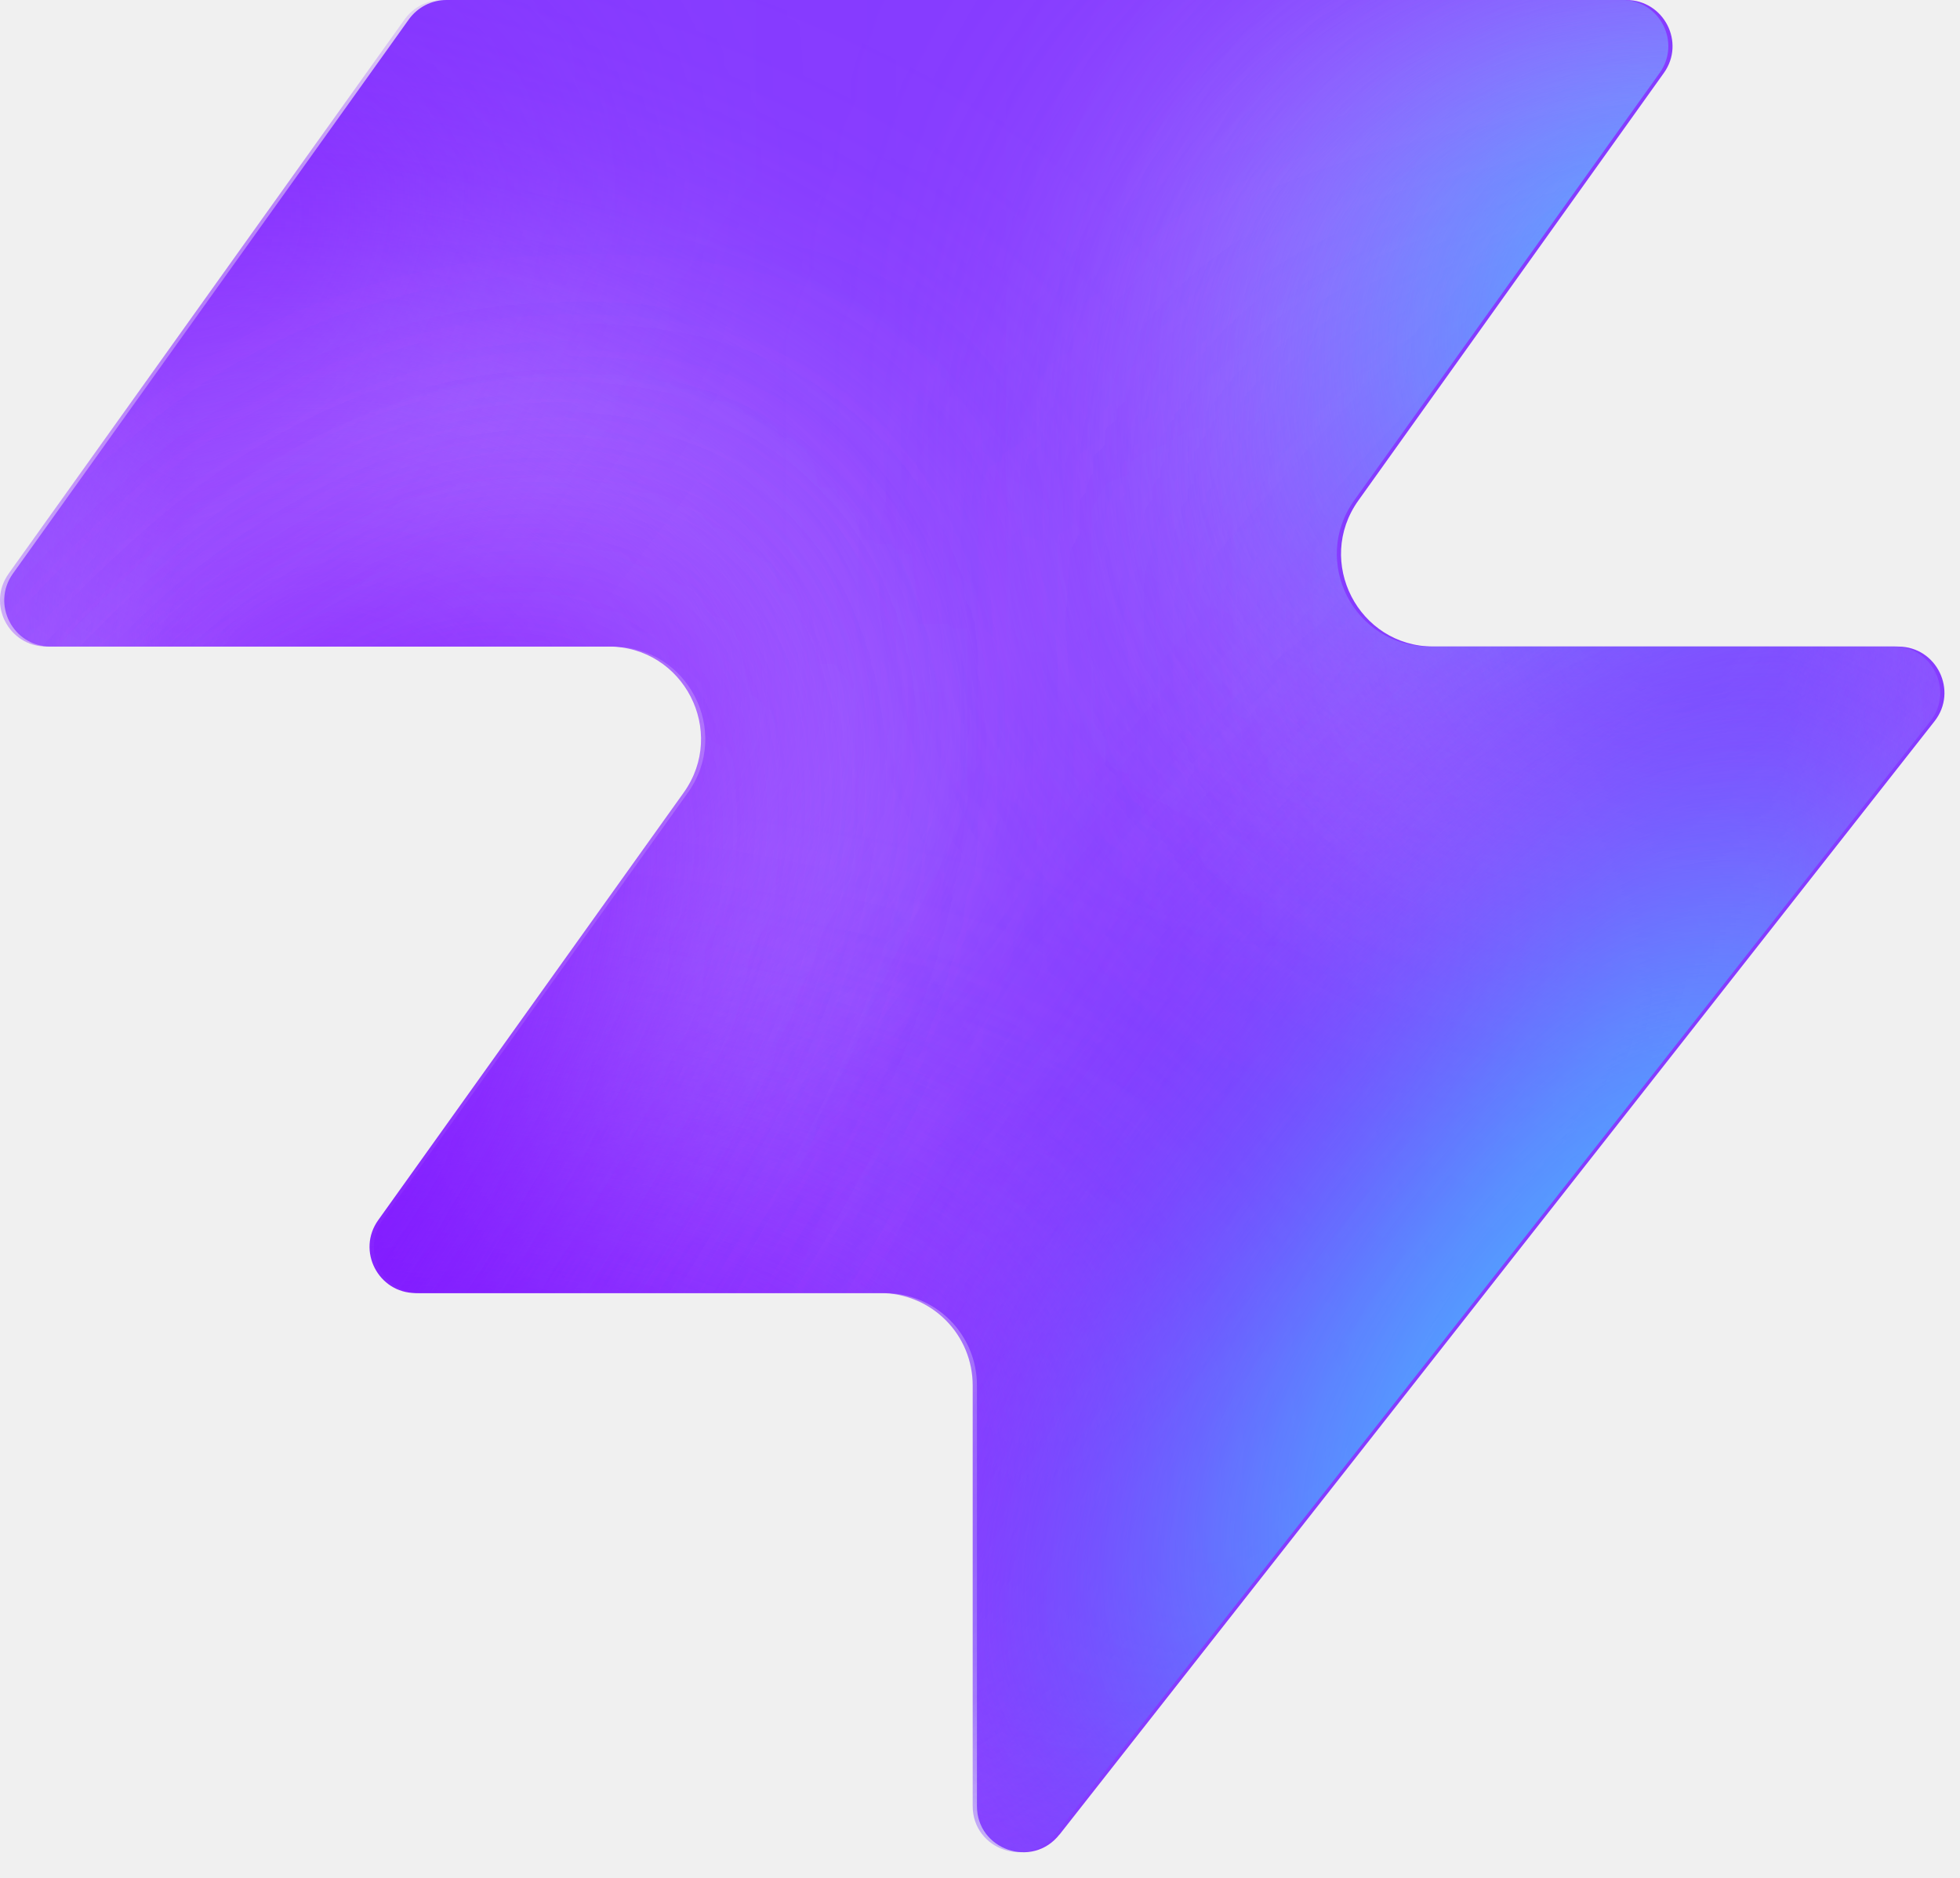
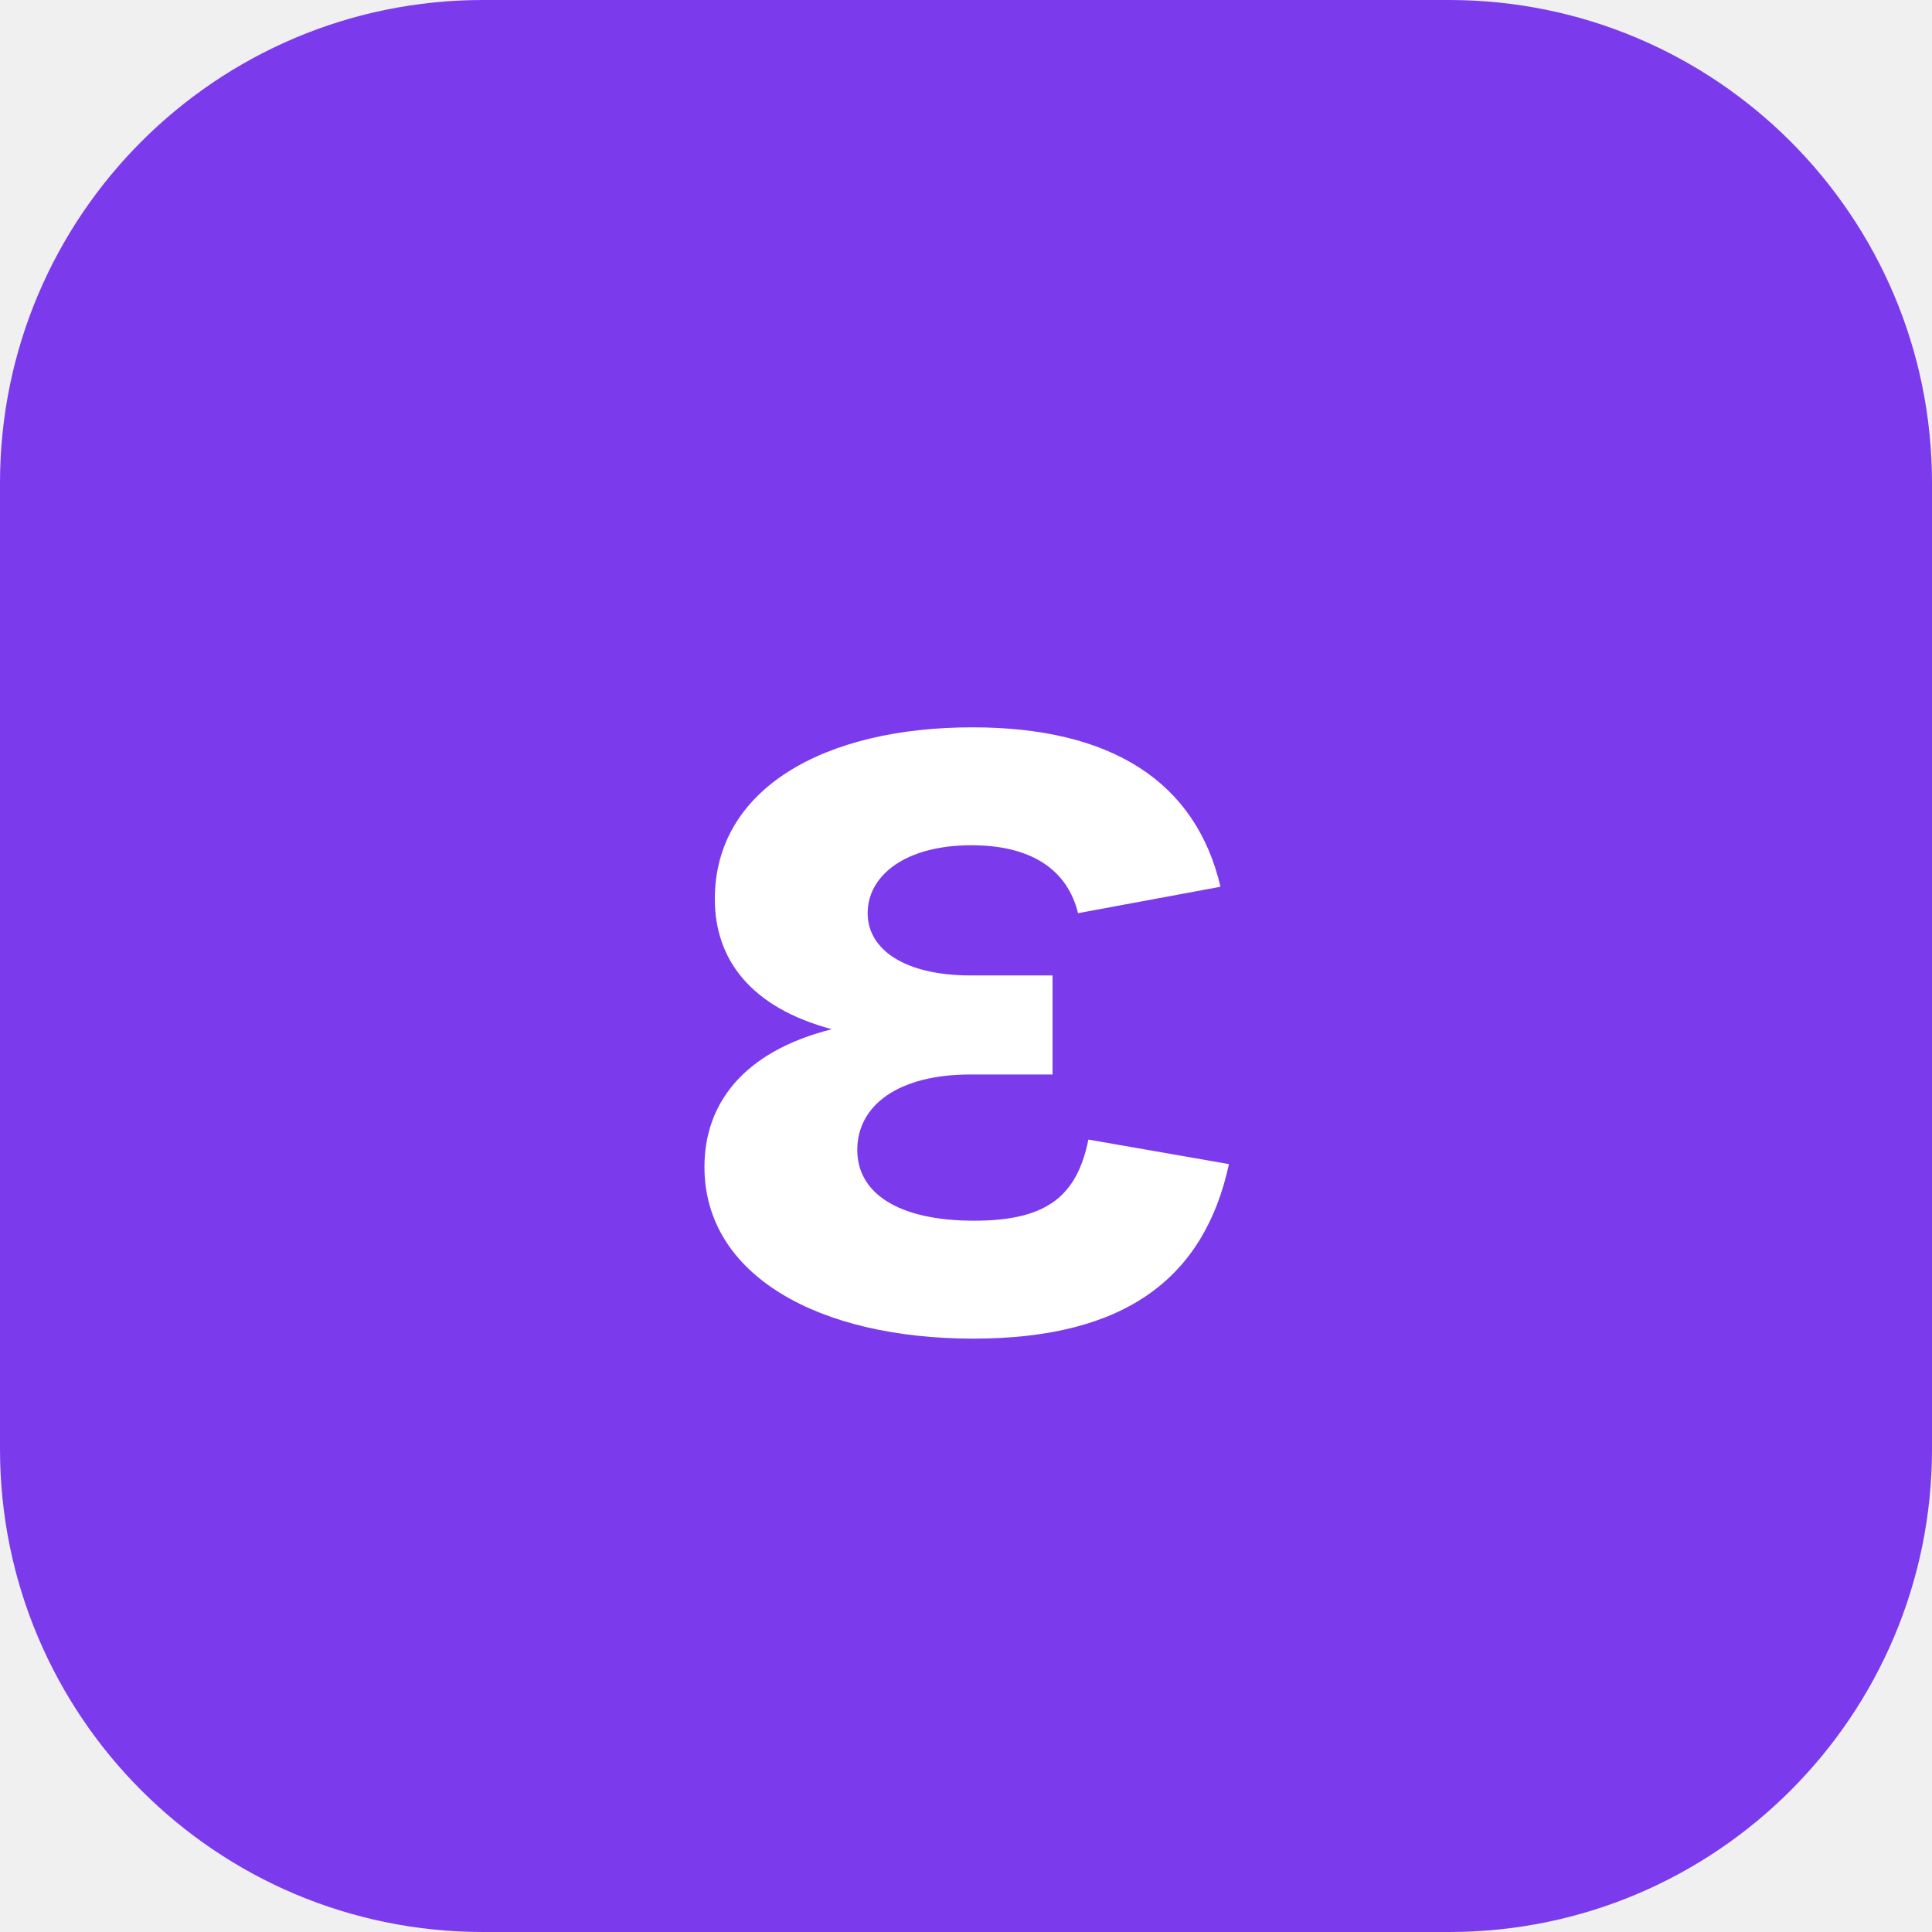
- <svg xmlns="http://www.w3.org/2000/svg" width="48" height="46" fill="none" viewBox="0 0 48 46">
-   <path fill="#863bff" d="M25.946 44.938c-.664.845-2.021.375-2.021-.698V33.937a2.26 2.26 0 0 0-2.262-2.262H10.287c-.92 0-1.456-1.04-.92-1.788l7.48-10.471c1.07-1.497 0-3.578-1.842-3.578H1.237c-.92 0-1.456-1.04-.92-1.788L10.013.474c.214-.297.556-.474.92-.474h28.894c.92 0 1.456 1.04.92 1.788l-7.48 10.471c-1.07 1.498 0 3.579 1.842 3.579h11.377c.943 0 1.473 1.088.89 1.83L25.947 44.94z" style="fill:#863bff;fill:color(display-p3 .525 .23 1);fill-opacity:1" />
-   <mask id="a" width="48" height="46" x="0" y="0" maskUnits="userSpaceOnUse" style="mask-type:alpha">
-     <path fill="#000" d="M25.842 44.938c-.664.844-2.021.375-2.021-.698V33.937a2.26 2.26 0 0 0-2.262-2.262H10.183c-.92 0-1.456-1.04-.92-1.788l7.48-10.471c1.07-1.498 0-3.579-1.842-3.579H1.133c-.92 0-1.456-1.04-.92-1.787L9.91.473c.214-.297.556-.474.92-.474h28.894c.92 0 1.456 1.04.92 1.788l-7.48 10.471c-1.07 1.498 0 3.578 1.842 3.578h11.377c.943 0 1.473 1.088.89 1.832L25.843 44.94z" style="fill:#000;fill-opacity:1" />
-   </mask>
-   <g mask="url(#a)">
-     <g filter="url(#b)">
-       <ellipse cx="5.508" cy="14.704" fill="#ede6ff" rx="5.508" ry="14.704" style="fill:#ede6ff;fill:color(display-p3 .927 .903 1);fill-opacity:1" transform="matrix(.00324 1 1 -.00324 -4.47 31.516)" />
-     </g>
-     <g filter="url(#c)">
-       <ellipse cx="10.399" cy="29.851" fill="#ede6ff" rx="10.399" ry="29.851" style="fill:#ede6ff;fill:color(display-p3 .927 .903 1);fill-opacity:1" transform="matrix(.00324 1 1 -.00324 -39.328 7.883)" />
-     </g>
-     <g filter="url(#d)">
-       <ellipse cx="5.508" cy="30.487" fill="#7e14ff" rx="5.508" ry="30.487" style="fill:#7e14ff;fill:color(display-p3 .492 .077 1);fill-opacity:1" transform="rotate(89.814 -25.913 -14.639)scale(1 -1)" />
-     </g>
-     <g filter="url(#e)">
-       <ellipse cx="5.508" cy="30.599" fill="#7e14ff" rx="5.508" ry="30.599" style="fill:#7e14ff;fill:color(display-p3 .492 .077 1);fill-opacity:1" transform="rotate(89.814 -32.644 -3.334)scale(1 -1)" />
-     </g>
-     <g filter="url(#f)">
-       <ellipse cx="5.508" cy="30.599" fill="#7e14ff" rx="5.508" ry="30.599" style="fill:#7e14ff;fill:color(display-p3 .492 .077 1);fill-opacity:1" transform="matrix(.00324 1 1 -.00324 -34.34 30.47)" />
-     </g>
-     <g filter="url(#g)">
-       <ellipse cx="14.072" cy="22.078" fill="#ede6ff" rx="14.072" ry="22.078" style="fill:#ede6ff;fill:color(display-p3 .927 .903 1);fill-opacity:1" transform="rotate(93.35 24.506 48.493)scale(-1 1)" />
-     </g>
-     <g filter="url(#h)">
-       <ellipse cx="3.47" cy="21.501" fill="#7e14ff" rx="3.47" ry="21.501" style="fill:#7e14ff;fill:color(display-p3 .492 .077 1);fill-opacity:1" transform="rotate(89.009 28.708 47.59)scale(-1 1)" />
-     </g>
-     <g filter="url(#i)">
-       <ellipse cx="3.47" cy="21.501" fill="#7e14ff" rx="3.47" ry="21.501" style="fill:#7e14ff;fill:color(display-p3 .492 .077 1);fill-opacity:1" transform="rotate(89.009 28.708 47.59)scale(-1 1)" />
-     </g>
-     <g filter="url(#j)">
-       <ellipse cx=".387" cy="8.972" fill="#7e14ff" rx="4.407" ry="29.108" style="fill:#7e14ff;fill:color(display-p3 .492 .077 1);fill-opacity:1" transform="rotate(39.51 .387 8.972)" />
-     </g>
-     <g filter="url(#k)">
-       <ellipse cx="47.523" cy="-6.092" fill="#7e14ff" rx="4.407" ry="29.108" style="fill:#7e14ff;fill:color(display-p3 .492 .077 1);fill-opacity:1" transform="rotate(37.892 47.523 -6.092)" />
-     </g>
-     <g filter="url(#l)">
-       <ellipse cx="41.412" cy="6.333" fill="#47bfff" rx="5.971" ry="9.665" style="fill:#47bfff;fill:color(display-p3 .28 .748 1);fill-opacity:1" transform="rotate(37.892 41.412 6.333)" />
-     </g>
-     <g filter="url(#m)">
-       <ellipse cx="-1.879" cy="38.332" fill="#7e14ff" rx="4.407" ry="29.108" style="fill:#7e14ff;fill:color(display-p3 .492 .077 1);fill-opacity:1" transform="rotate(37.892 -1.88 38.332)" />
-     </g>
-     <g filter="url(#n)">
-       <ellipse cx="-1.879" cy="38.332" fill="#7e14ff" rx="4.407" ry="29.108" style="fill:#7e14ff;fill:color(display-p3 .492 .077 1);fill-opacity:1" transform="rotate(37.892 -1.88 38.332)" />
-     </g>
-     <g filter="url(#o)">
-       <ellipse cx="35.651" cy="29.907" fill="#7e14ff" rx="4.407" ry="29.108" style="fill:#7e14ff;fill:color(display-p3 .492 .077 1);fill-opacity:1" transform="rotate(37.892 35.651 29.907)" />
-     </g>
-     <g filter="url(#p)">
-       <ellipse cx="38.418" cy="32.4" fill="#47bfff" rx="5.971" ry="15.297" style="fill:#47bfff;fill:color(display-p3 .28 .748 1);fill-opacity:1" transform="rotate(37.892 38.418 32.4)" />
-     </g>
-   </g>
-   <defs>
-     <filter id="b" width="60.045" height="41.654" x="-19.77" y="16.149" color-interpolation-filters="sRGB" filterUnits="userSpaceOnUse">
-       <feFlood flood-opacity="0" result="BackgroundImageFix" />
-       <feBlend in="SourceGraphic" in2="BackgroundImageFix" result="shape" />
-       <feGaussianBlur result="effect1_foregroundBlur_2002_17158" stdDeviation="7.659" />
-     </filter>
-     <filter id="c" width="90.34" height="51.437" x="-54.613" y="-7.533" color-interpolation-filters="sRGB" filterUnits="userSpaceOnUse">
-       <feFlood flood-opacity="0" result="BackgroundImageFix" />
-       <feBlend in="SourceGraphic" in2="BackgroundImageFix" result="shape" />
-       <feGaussianBlur result="effect1_foregroundBlur_2002_17158" stdDeviation="7.659" />
-     </filter>
-     <filter id="d" width="79.355" height="29.4" x="-49.64" y="2.03" color-interpolation-filters="sRGB" filterUnits="userSpaceOnUse">
-       <feFlood flood-opacity="0" result="BackgroundImageFix" />
-       <feBlend in="SourceGraphic" in2="BackgroundImageFix" result="shape" />
-       <feGaussianBlur result="effect1_foregroundBlur_2002_17158" stdDeviation="4.596" />
-     </filter>
-     <filter id="e" width="79.579" height="29.4" x="-45.045" y="20.029" color-interpolation-filters="sRGB" filterUnits="userSpaceOnUse">
-       <feFlood flood-opacity="0" result="BackgroundImageFix" />
-       <feBlend in="SourceGraphic" in2="BackgroundImageFix" result="shape" />
-       <feGaussianBlur result="effect1_foregroundBlur_2002_17158" stdDeviation="4.596" />
-     </filter>
-     <filter id="f" width="79.579" height="29.4" x="-43.513" y="21.178" color-interpolation-filters="sRGB" filterUnits="userSpaceOnUse">
-       <feFlood flood-opacity="0" result="BackgroundImageFix" />
-       <feBlend in="SourceGraphic" in2="BackgroundImageFix" result="shape" />
-       <feGaussianBlur result="effect1_foregroundBlur_2002_17158" stdDeviation="4.596" />
-     </filter>
-     <filter id="g" width="74.749" height="58.852" x="15.756" y="-17.901" color-interpolation-filters="sRGB" filterUnits="userSpaceOnUse">
-       <feFlood flood-opacity="0" result="BackgroundImageFix" />
-       <feBlend in="SourceGraphic" in2="BackgroundImageFix" result="shape" />
-       <feGaussianBlur result="effect1_foregroundBlur_2002_17158" stdDeviation="7.659" />
-     </filter>
-     <filter id="h" width="61.377" height="25.362" x="23.548" y="2.284" color-interpolation-filters="sRGB" filterUnits="userSpaceOnUse">
-       <feFlood flood-opacity="0" result="BackgroundImageFix" />
-       <feBlend in="SourceGraphic" in2="BackgroundImageFix" result="shape" />
-       <feGaussianBlur result="effect1_foregroundBlur_2002_17158" stdDeviation="4.596" />
-     </filter>
-     <filter id="i" width="61.377" height="25.362" x="23.548" y="2.284" color-interpolation-filters="sRGB" filterUnits="userSpaceOnUse">
-       <feFlood flood-opacity="0" result="BackgroundImageFix" />
-       <feBlend in="SourceGraphic" in2="BackgroundImageFix" result="shape" />
-       <feGaussianBlur result="effect1_foregroundBlur_2002_17158" stdDeviation="4.596" />
-     </filter>
-     <filter id="j" width="56.045" height="63.649" x="-27.636" y="-22.853" color-interpolation-filters="sRGB" filterUnits="userSpaceOnUse">
-       <feFlood flood-opacity="0" result="BackgroundImageFix" />
-       <feBlend in="SourceGraphic" in2="BackgroundImageFix" result="shape" />
-       <feGaussianBlur result="effect1_foregroundBlur_2002_17158" stdDeviation="4.596" />
-     </filter>
-     <filter id="k" width="54.814" height="64.646" x="20.116" y="-38.415" color-interpolation-filters="sRGB" filterUnits="userSpaceOnUse">
-       <feFlood flood-opacity="0" result="BackgroundImageFix" />
-       <feBlend in="SourceGraphic" in2="BackgroundImageFix" result="shape" />
-       <feGaussianBlur result="effect1_foregroundBlur_2002_17158" stdDeviation="4.596" />
-     </filter>
-     <filter id="l" width="33.541" height="35.313" x="24.641" y="-11.323" color-interpolation-filters="sRGB" filterUnits="userSpaceOnUse">
-       <feFlood flood-opacity="0" result="BackgroundImageFix" />
-       <feBlend in="SourceGraphic" in2="BackgroundImageFix" result="shape" />
-       <feGaussianBlur result="effect1_foregroundBlur_2002_17158" stdDeviation="4.596" />
-     </filter>
-     <filter id="m" width="54.814" height="64.646" x="-29.286" y="6.009" color-interpolation-filters="sRGB" filterUnits="userSpaceOnUse">
-       <feFlood flood-opacity="0" result="BackgroundImageFix" />
-       <feBlend in="SourceGraphic" in2="BackgroundImageFix" result="shape" />
-       <feGaussianBlur result="effect1_foregroundBlur_2002_17158" stdDeviation="4.596" />
-     </filter>
-     <filter id="n" width="54.814" height="64.646" x="-29.286" y="6.009" color-interpolation-filters="sRGB" filterUnits="userSpaceOnUse">
-       <feFlood flood-opacity="0" result="BackgroundImageFix" />
-       <feBlend in="SourceGraphic" in2="BackgroundImageFix" result="shape" />
-       <feGaussianBlur result="effect1_foregroundBlur_2002_17158" stdDeviation="4.596" />
-     </filter>
-     <filter id="o" width="54.814" height="64.646" x="8.244" y="-2.416" color-interpolation-filters="sRGB" filterUnits="userSpaceOnUse">
-       <feFlood flood-opacity="0" result="BackgroundImageFix" />
-       <feBlend in="SourceGraphic" in2="BackgroundImageFix" result="shape" />
-       <feGaussianBlur result="effect1_foregroundBlur_2002_17158" stdDeviation="4.596" />
-     </filter>
-     <filter id="p" width="39.409" height="43.623" x="18.713" y="10.588" color-interpolation-filters="sRGB" filterUnits="userSpaceOnUse">
-       <feFlood flood-opacity="0" result="BackgroundImageFix" />
-       <feBlend in="SourceGraphic" in2="BackgroundImageFix" result="shape" />
-       <feGaussianBlur result="effect1_foregroundBlur_2002_17158" stdDeviation="4.596" />
-     </filter>
-   </defs>
+ <svg xmlns="http://www.w3.org/2000/svg" viewBox="0 0 32 32">
+   <rect width="32" height="32" rx="8" fill="#7c3aed" />
+   <text x="16" y="22" text-anchor="middle" font-family="-apple-system, sans-serif" font-size="18" font-weight="700" fill="white">ε</text>
</svg>
